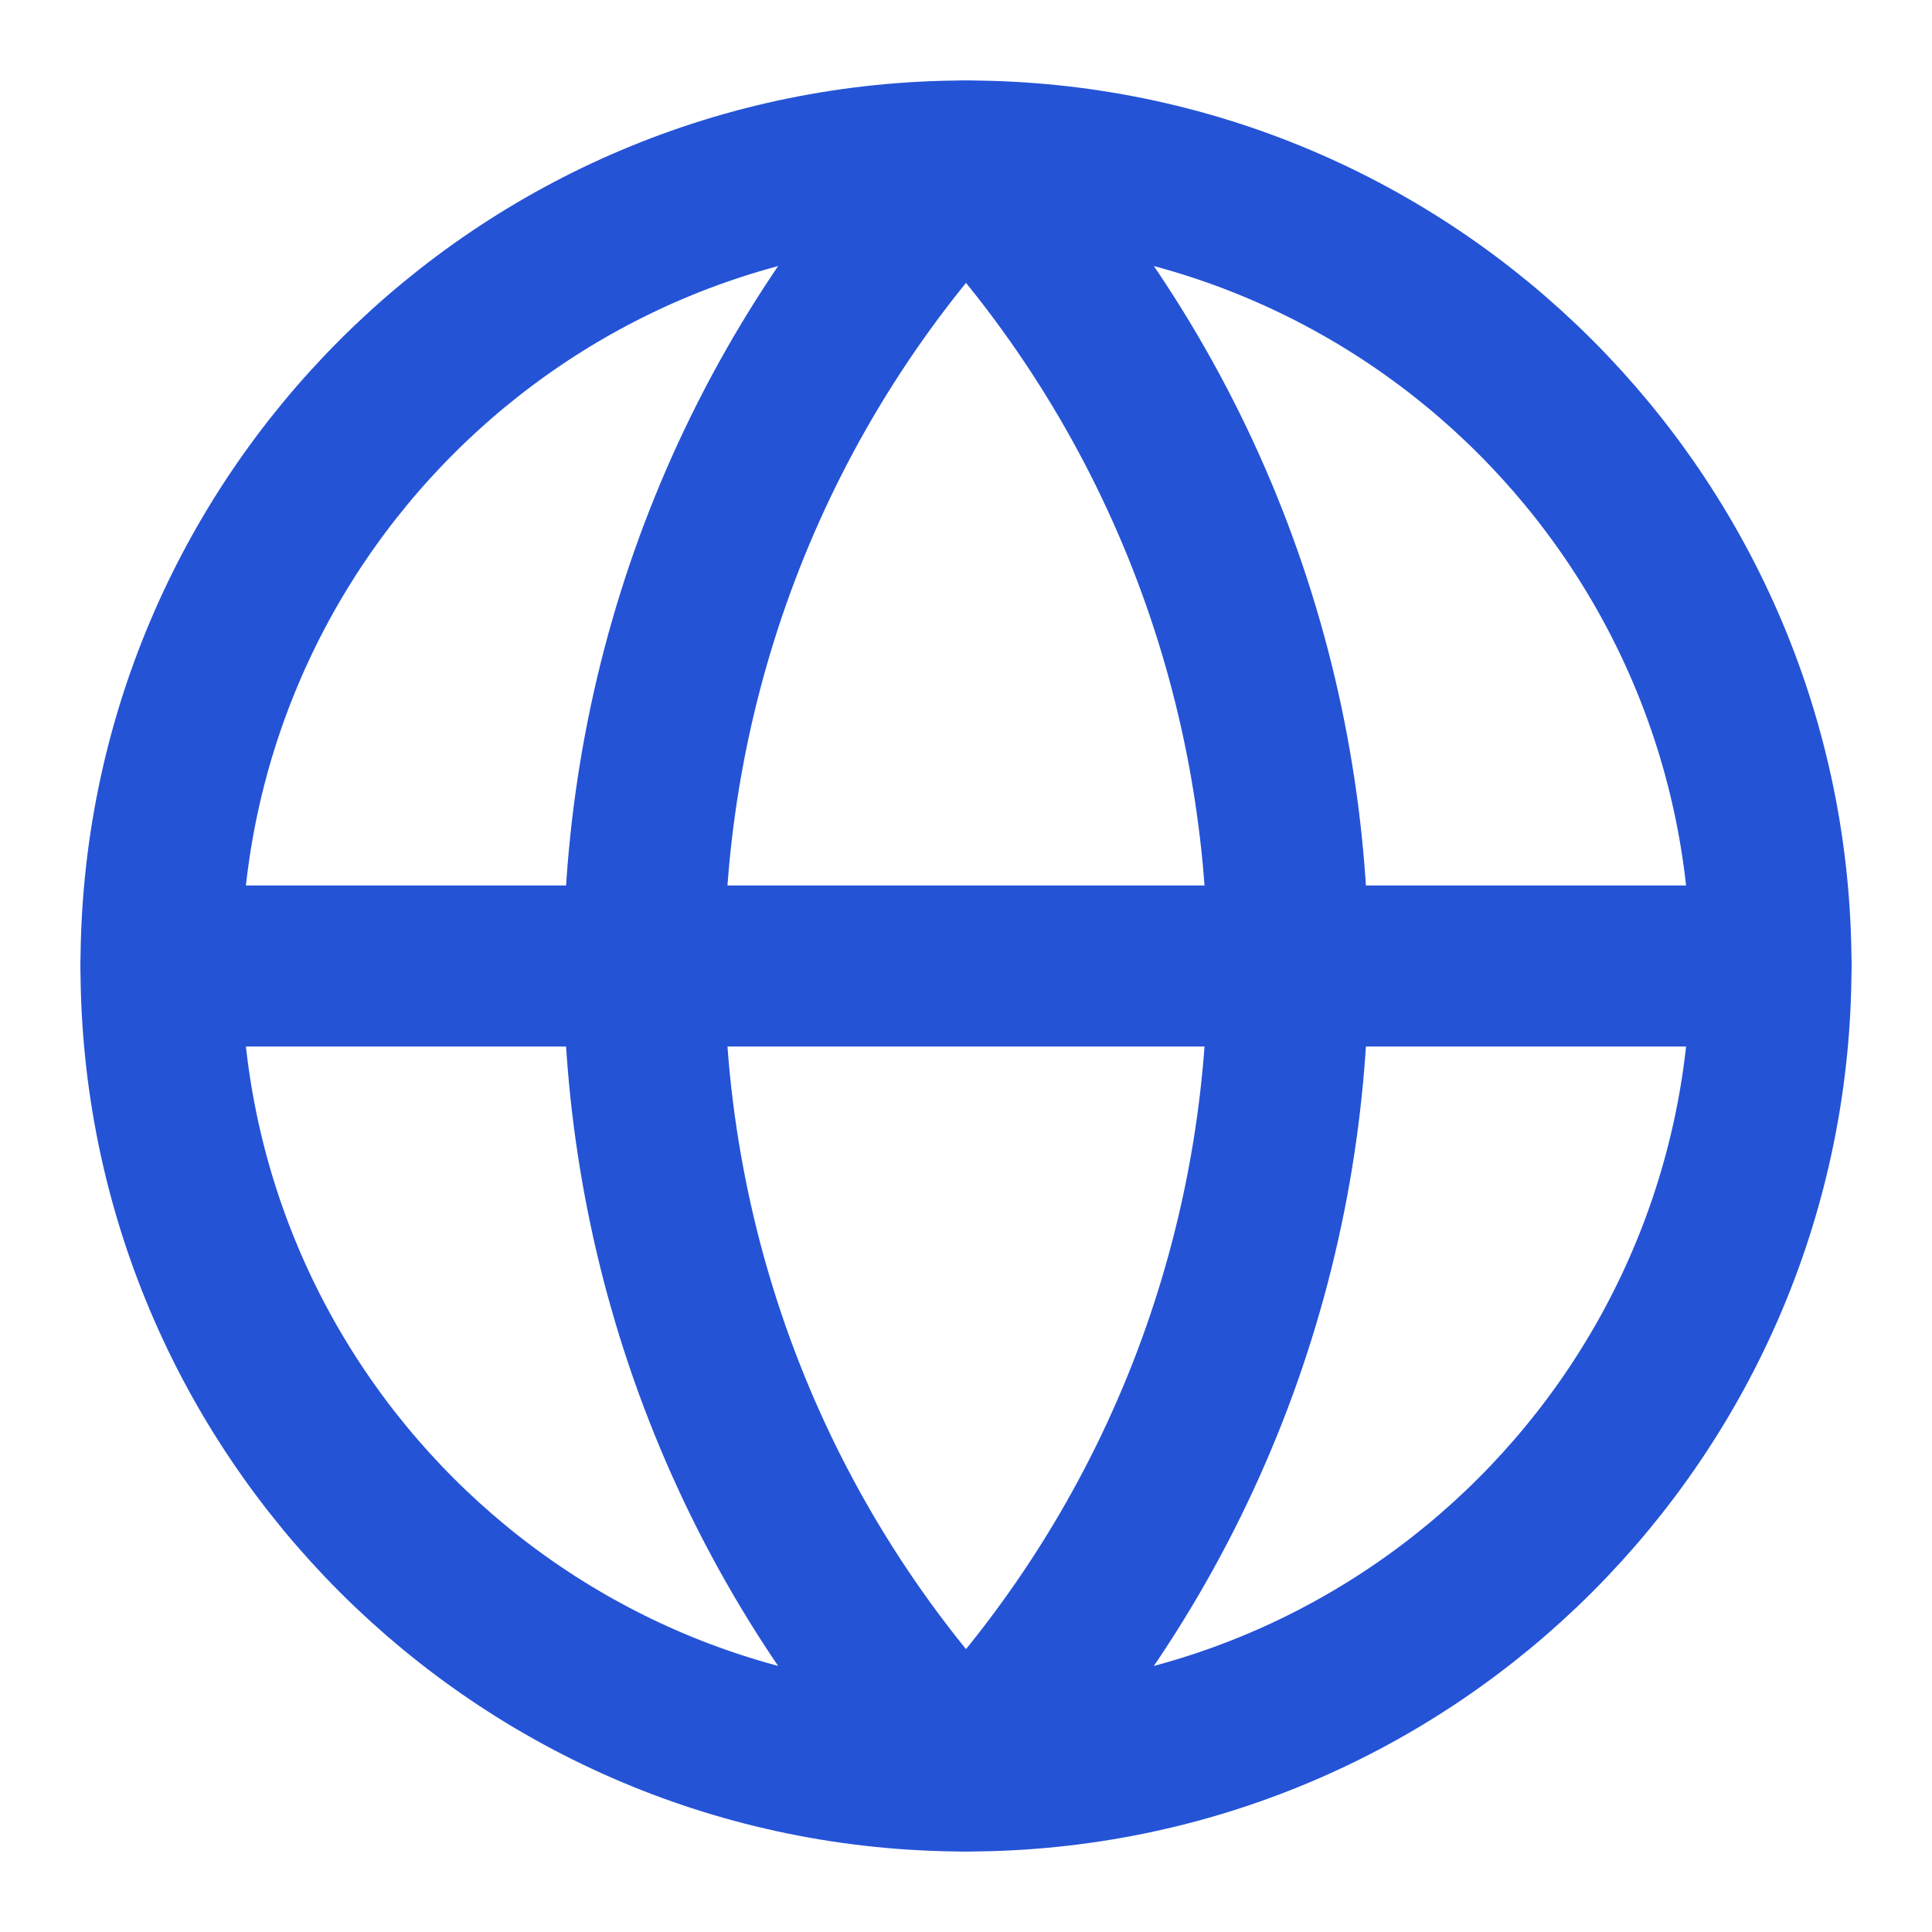
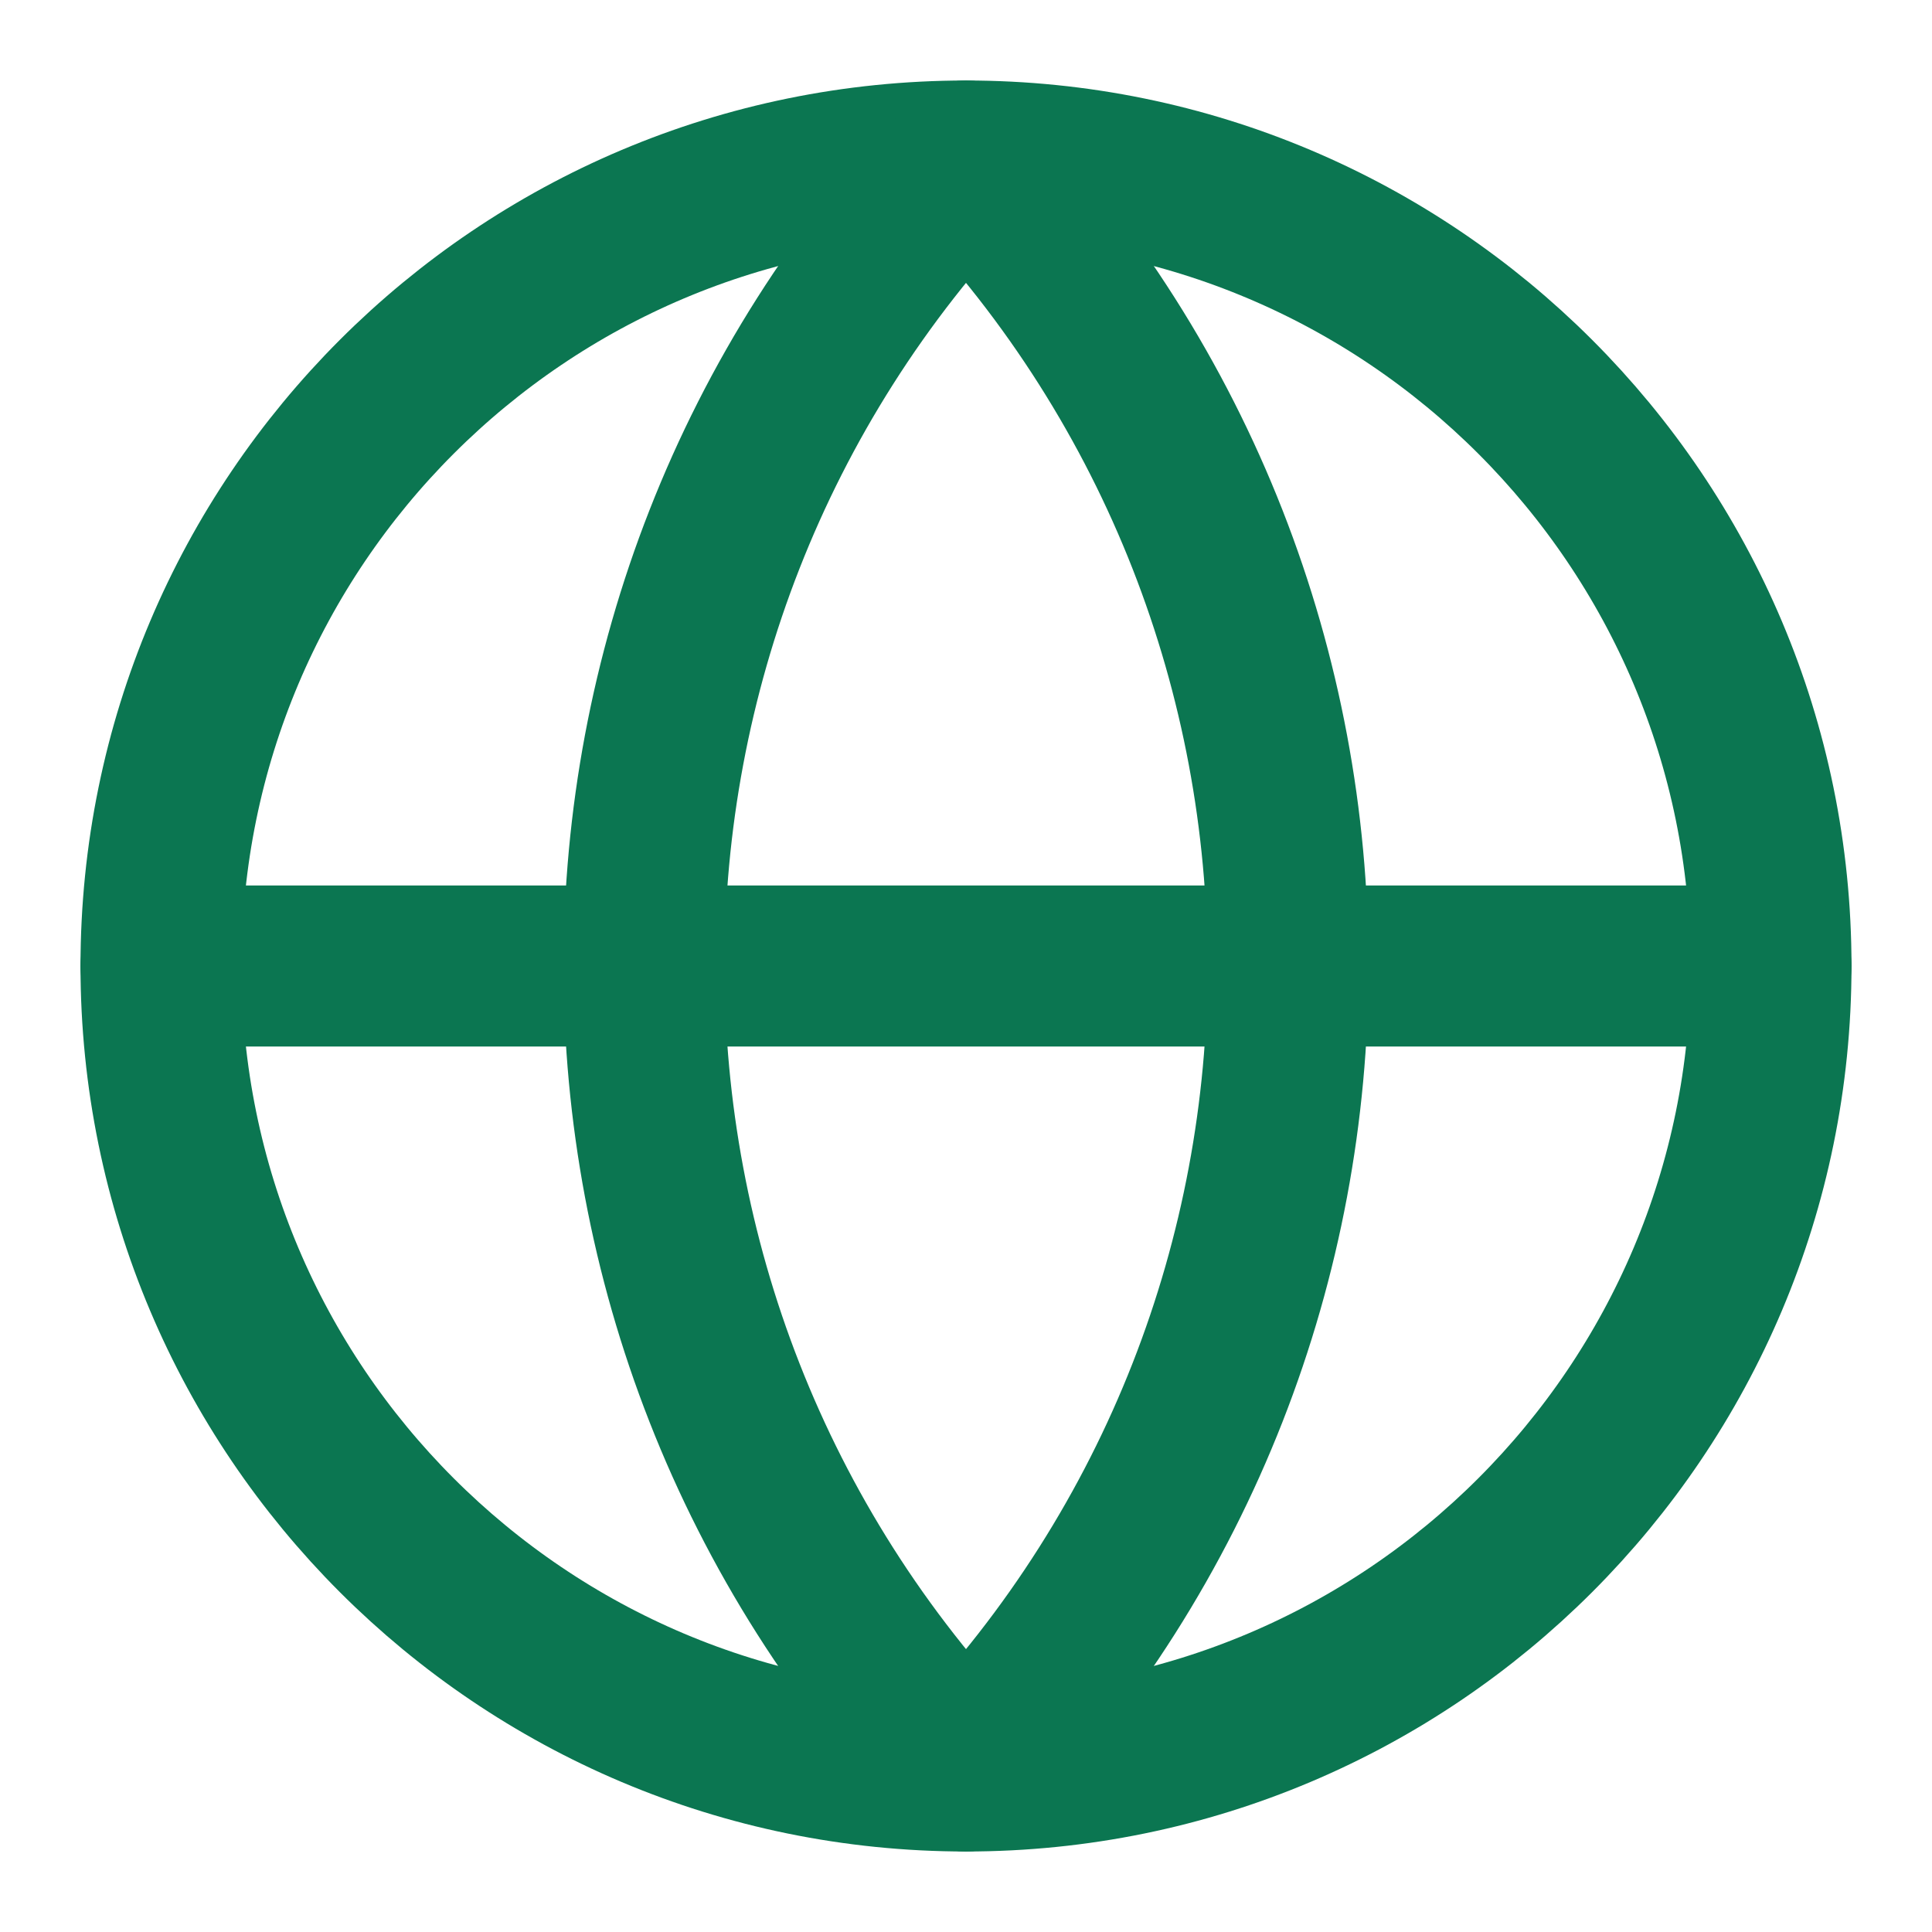
- <svg xmlns="http://www.w3.org/2000/svg" class="lucide lucide-globe" width="24" height="24" viewBox="0 0 24 24" fill="none" stroke="#2453d6" stroke-width="2" stroke-linecap="round" stroke-linejoin="round">
+ <svg xmlns="http://www.w3.org/2000/svg" class="lucide lucide-globe" width="24" height="24" viewBox="0 0 24 24" fill="none" stroke="#0b7651" stroke-width="2" stroke-linecap="round" stroke-linejoin="round">
  <circle cx="12" cy="12" r="10" />
  <path d="M12 2a14.5 14.5 0 0 0 0 20 14.5 14.5 0 0 0 0-20" />
  <path d="M2 12h20" />
</svg>
